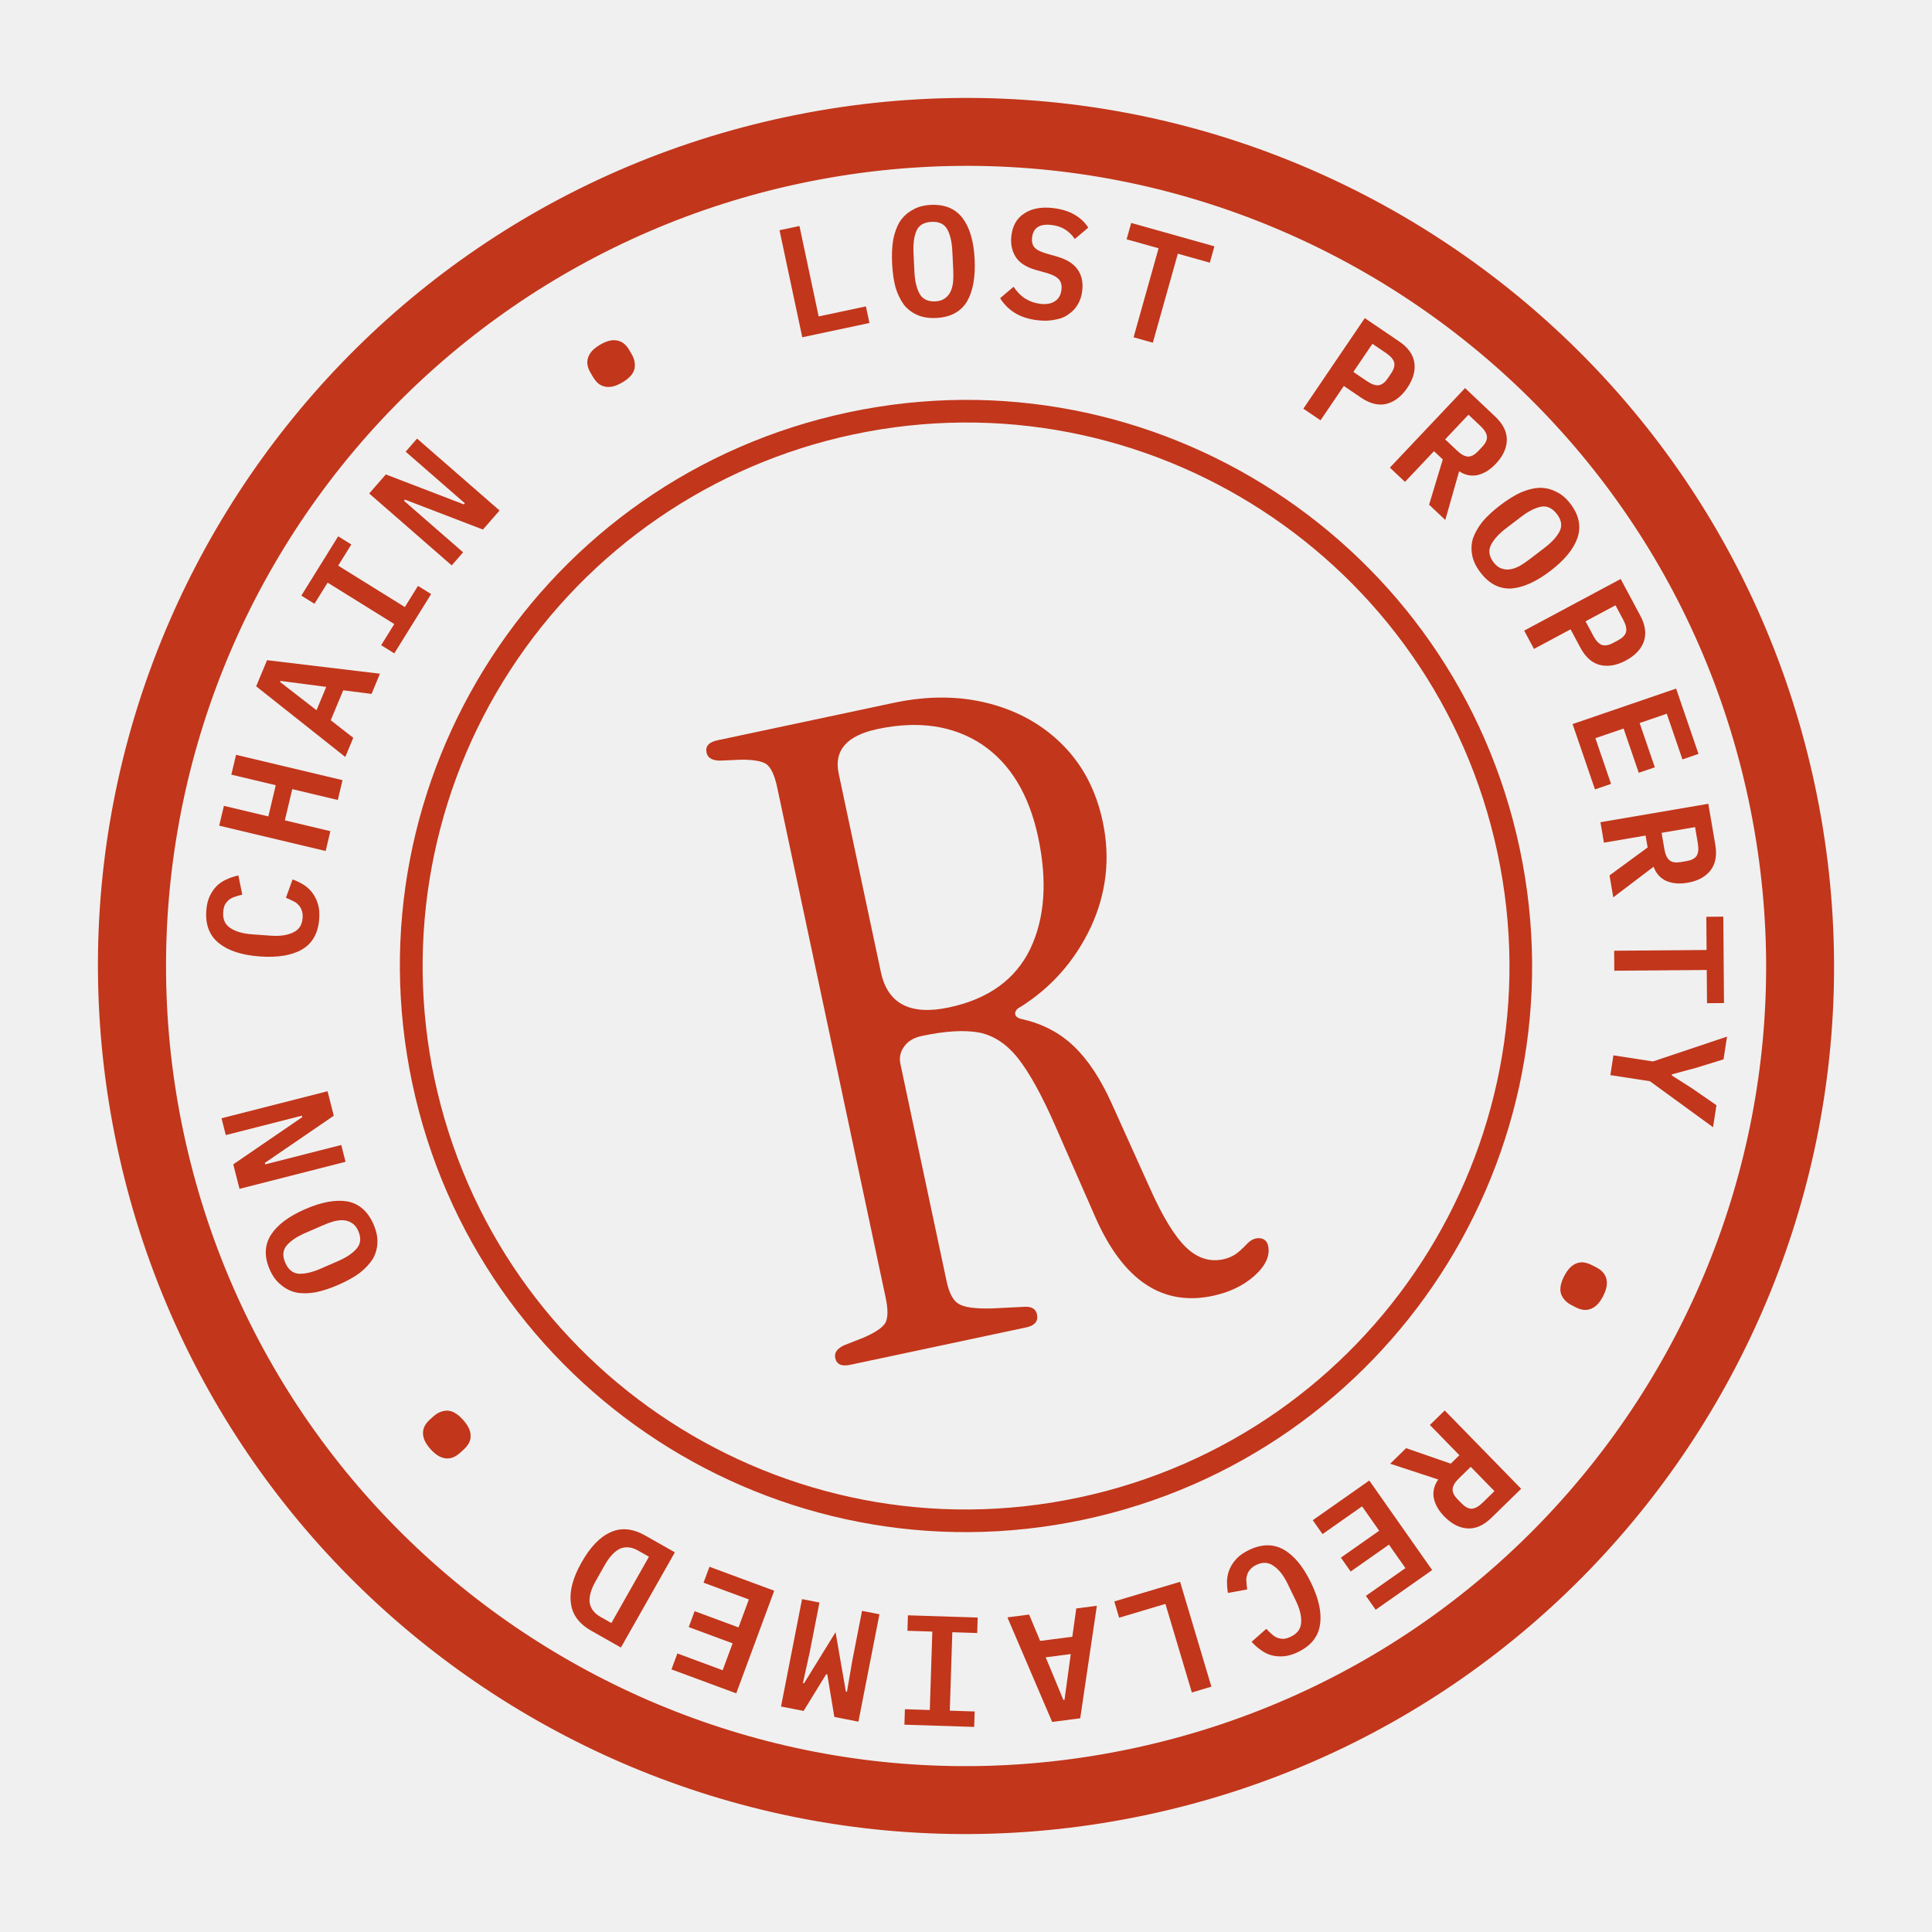
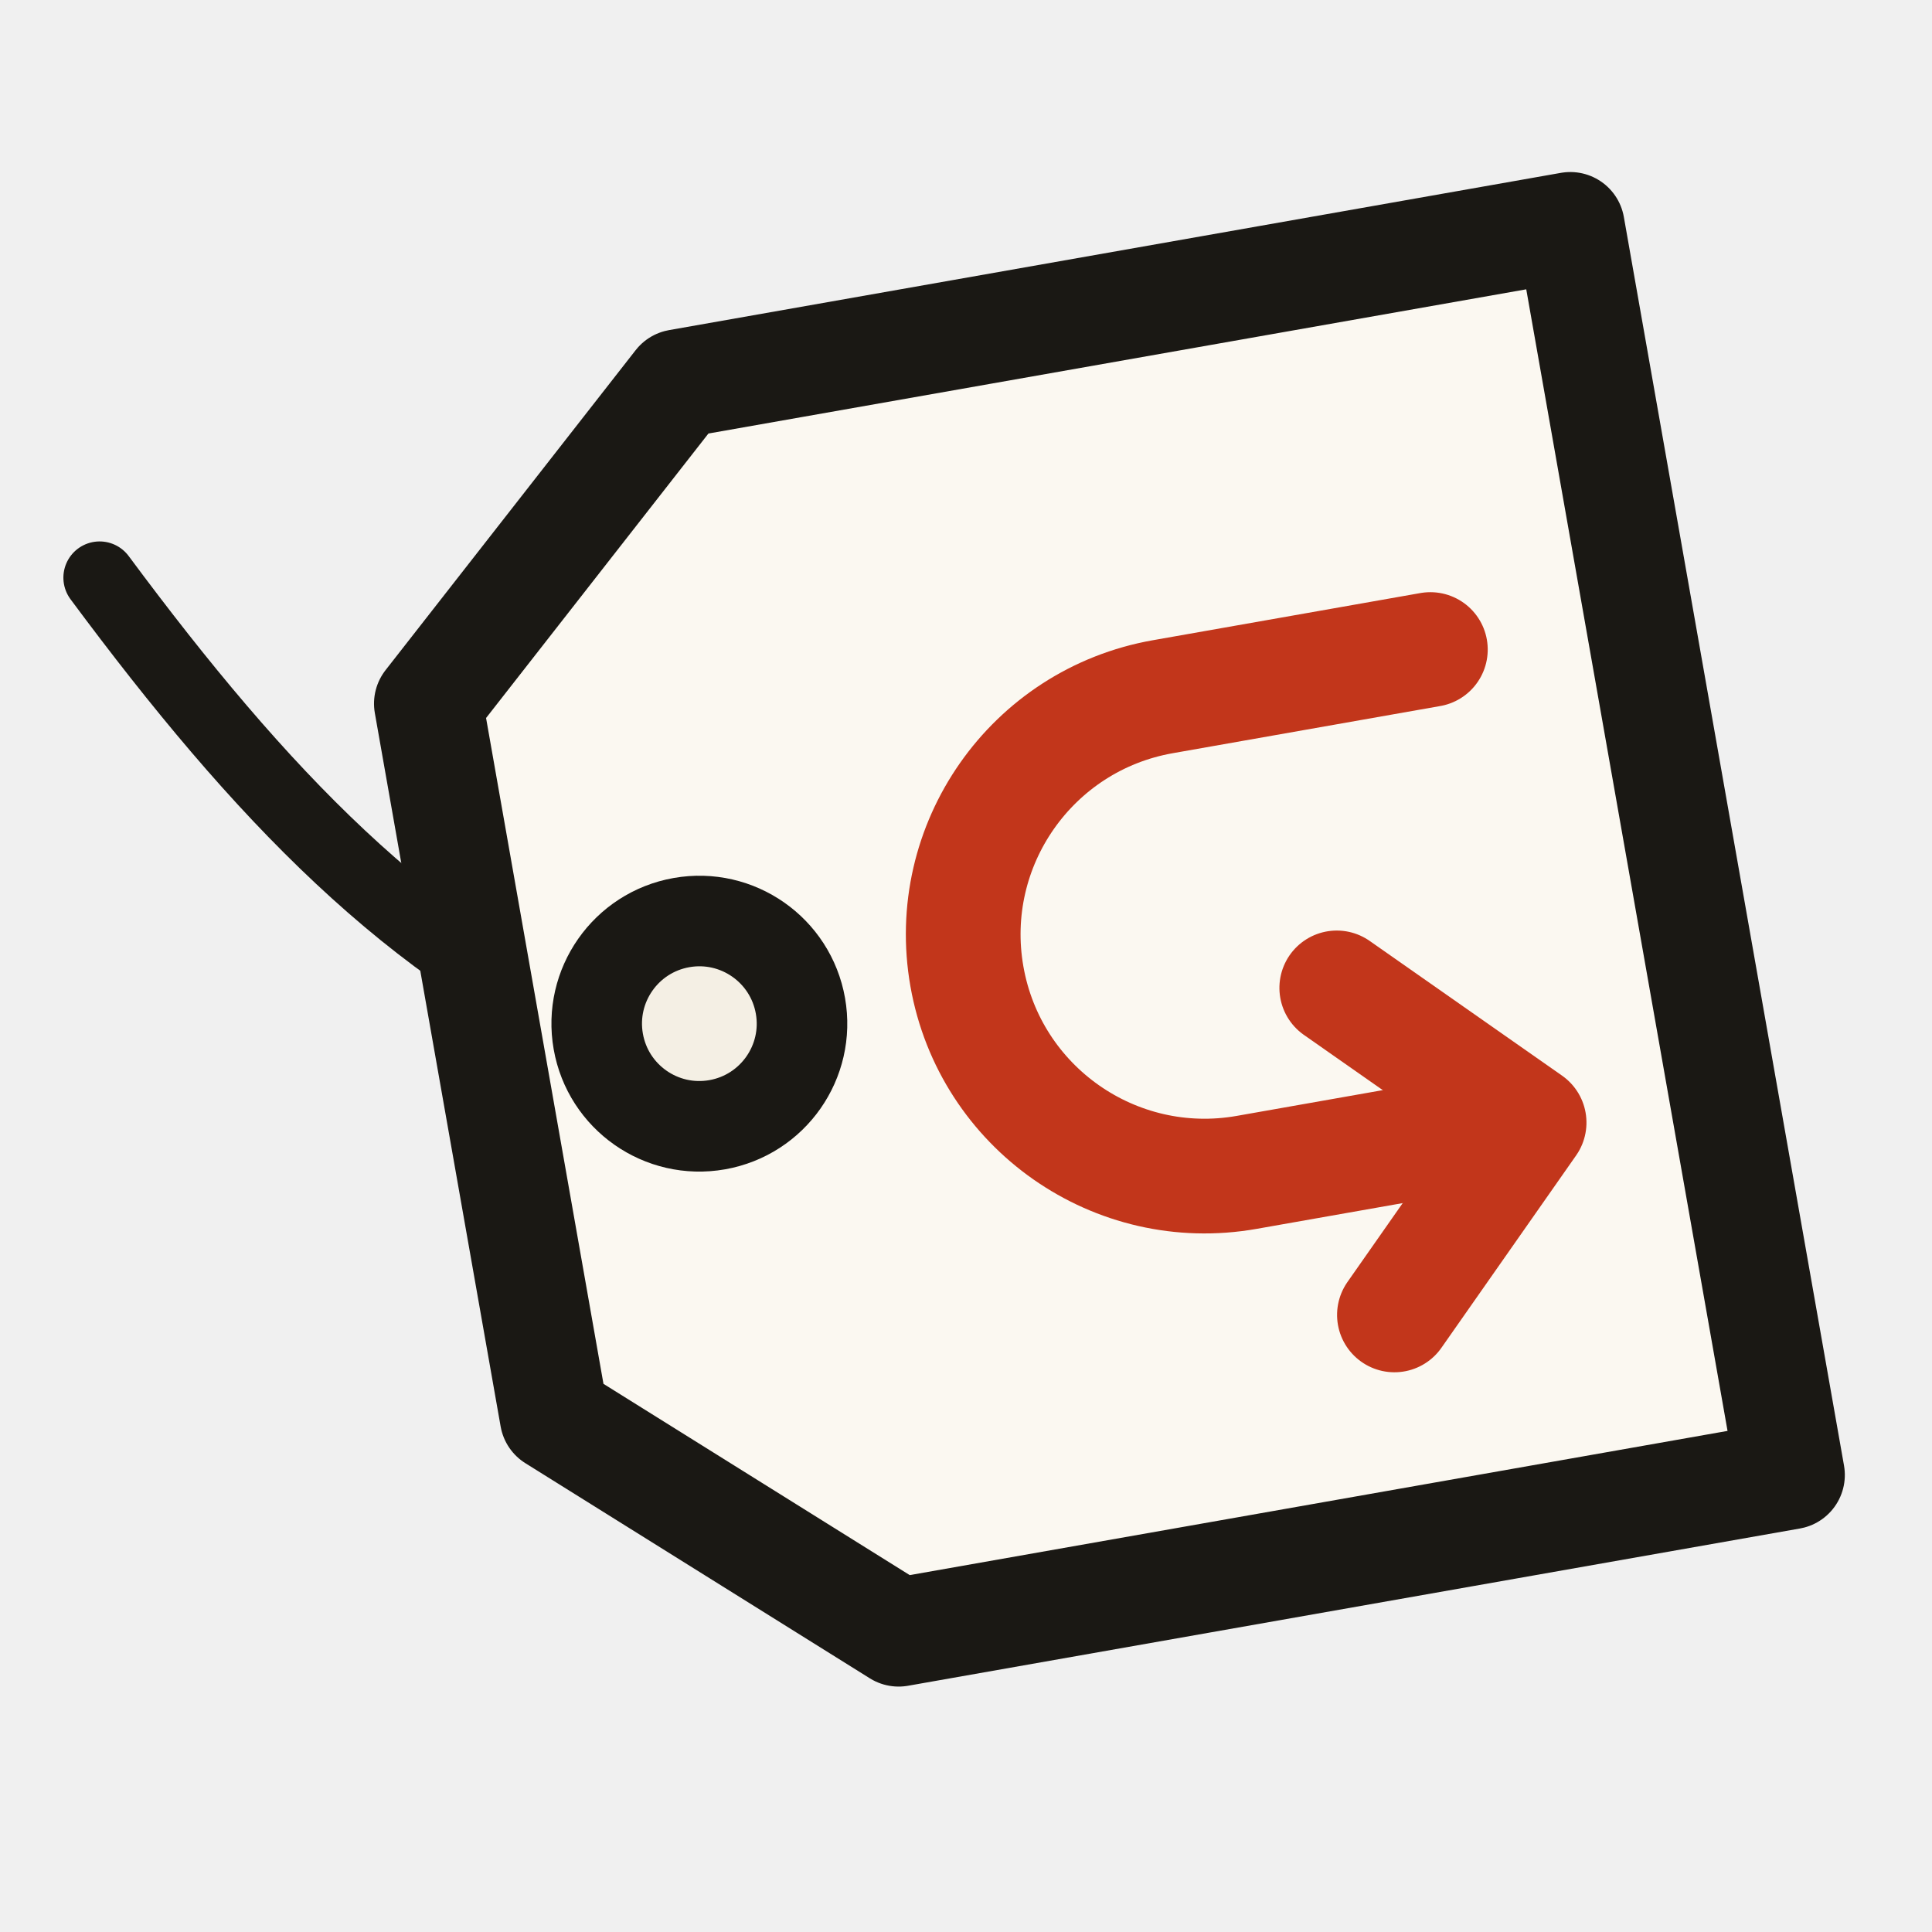
- <svg xmlns="http://www.w3.org/2000/svg" width="512" height="512" viewBox="0 0 512 512">
-   <mask id="satori_om-id">
-     <rect x="0" y="0" width="512" height="512" fill="#fff" />
-   </mask>
-   <mask id="satori_om-id-0">
-     <rect x="6" y="6" width="500" height="500" fill="#fff" />
-   </mask>
-   <defs>
-     <clipPath id="satori_bc-id-0-0">
-       <path x="26" y="26" width="460" height="460" d="M256,26 h0 a230,230 0 0 1 230,230 v0 a230,230 0 0 1 -230,230 h0 a230,230 0 0 1 -230,-230 v0 a230,230 0 0 1 230,-230" />
-     </clipPath>
-   </defs>
-   <mask id="satori_om-id-0-0">
-     <rect x="44" y="44" width="424" height="424" fill="#fff" />
-     <path width="460" height="460" transform="matrix(0.978148,-0.207912,0.207912,0.978148,-47.63118,58.81961)" fill="none" stroke="#000" stroke-width="36" d="M93.365,93.365 A230,230 0 0 1 256,26 h0 a230,230 0 0 1 230,230 v0 a230,230 0 0 1 -230,230 h0 a230,230 0 0 1 -230,-230 v0 A230,230 0 0 1 93.365,93.365" />
-   </mask>
-   <path x="26" y="26" width="460" height="460" fill="transparent" d="M256,26 h0 a230,230 0 0 1 230,230 v0 a230,230 0 0 1 -230,230 h0 a230,230 0 0 1 -230,-230 v0 a230,230 0 0 1 230,-230" transform="matrix(0.978148,-0.207912,0.207912,0.978148,-47.63118,58.81961)" />
-   <path width="460" height="460" transform="matrix(0.978148,-0.207912,0.207912,0.978148,-47.63118,58.81961)" clip-path="url(#satori_bc-id-0-0)" fill="none" stroke="#C2361B" stroke-width="36" d="M93.365,93.365 A230,230 0 0 1 256,26 h0 a230,230 0 0 1 230,230 v0 a230,230 0 0 1 -230,230 h0 a230,230 0 0 1 -230,-230 v0 A230,230 0 0 1 93.365,93.365" />
-   <defs>
-     <clipPath id="satori_bc-id-0-1">
-       <path x="106" y="106" width="300" height="300" d="M256,106 h0 a150,150 0 0 1 150,150 v0 a150,150 0 0 1 -150,150 h0 a150,150 0 0 1 -150,-150 v0 a150,150 0 0 1 150,-150" />
-     </clipPath>
-   </defs>
-   <mask id="satori_om-id-0-1">
-     <rect x="112" y="112" width="288" height="288" fill="#fff" />
-     <path width="300" height="300" transform="matrix(0.978148,-0.207912,0.207912,0.978148,-47.63118,58.81961)" fill="none" stroke="#000" stroke-width="12" d="M149.934,149.934 A150,150 0 0 1 256,106 h0 a150,150 0 0 1 150,150 v0 a150,150 0 0 1 -150,150 h0 a150,150 0 0 1 -150,-150 v0 A150,150 0 0 1 149.934,149.934" />
-   </mask>
-   <path width="300" height="300" transform="matrix(0.978148,-0.207912,0.207912,0.978148,-47.63118,58.81961)" clip-path="url(#satori_bc-id-0-1)" fill="none" stroke="#C2361B" stroke-width="12" d="M149.934,149.934 A150,150 0 0 1 256,106 h0 a150,150 0 0 1 150,150 v0 a150,150 0 0 1 -150,150 h0 a150,150 0 0 1 -150,-150 v0 A150,150 0 0 1 149.934,149.934" />
-   <mask id="satori_om-id-0-2">
-     <rect x="6" y="6" width="500" height="518" fill="#fff" />
-   </mask>
-   <g>
-     <path fill="#C2361B" transform="matrix(0.978148,-0.207912,0.207912,0.978148,-47.63118,58.81961)" d="M301.8 355.1L301.8 355.1Q281.3 355.1 275.7 328.3L275.7 328.3L270.3 302.2Q267.7 289.6 264.5 283Q261.3 276.4 255.8 274Q250.3 271.7 240.7 271.7L240.7 271.7Q237.4 271.7 235.5 273.5Q233.6 275.2 233.6 277.8L233.6 277.8L233.6 336.6Q233.6 341.5 235.5 343.2Q237.4 345 243.9 346.2L243.9 346.2L252.6 347.6Q255.2 348.1 255.2 350.2L255.2 350.2Q255.2 353 251.7 353L251.7 353L204 353Q200.5 353 200.5 350.4L200.5 350.4Q200.5 348.3 203.5 347.6L203.5 347.6L208.9 346.7Q213.9 345.7 215.4 344.1Q216.9 342.4 216.9 337.5L216.9 337.5L216.9 199.3Q216.9 194.4 215.4 192.7Q213.9 191.1 208.9 190.1L208.9 190.1L203.5 189.2Q200.5 188.5 200.5 186.4L200.5 186.4Q200.5 183.8 204 183.8L204 183.8L251.7 183.8Q265.6 183.8 276.4 189.2Q287.2 194.6 293.3 204.1Q299.4 213.6 299.4 226.1L299.4 226.1Q299.4 240.9 290.5 252.8Q281.5 264.6 267.9 269.6L267.9 269.6Q266.3 270 266.1 271.1Q266 272.2 267.7 272.9L267.7 272.9Q275.2 276.4 279.5 282.7Q283.9 289.1 286.2 299.7L286.2 299.7L291.4 323.6Q294 335.8 297.5 341Q301 346.2 306.5 346.2L306.5 346.2Q308.3 346.2 309.9 345.6Q311.4 345 313.7 343.4L313.7 343.4Q315.6 342.2 317.3 342.8Q318.9 343.4 318.9 345.2L318.9 345.2Q318.9 349.2 313.7 352.2Q308.6 355.1 301.8 355.1ZM249.3 265.8L249.3 265.8Q265.3 265.8 273.6 255.1Q281.8 244.4 281.8 226.6L281.8 226.6Q281.8 209.2 272.3 199.4Q262.7 189.7 246.1 189.7L246.1 189.7Q233.6 189.7 233.6 199.1L233.6 199.1L233.6 252.9Q233.6 265.8 249.3 265.8Z " />
-   </g>
-   <mask id="satori_om-id-0-3">
-     <rect x="235" y="48" width="42" height="41" fill="#fff" />
-   </mask>
-   <g>
-     <path fill="#C2361B" transform="matrix(0.978148,-0.207912,0.207912,0.978148,-47.63118,58.81961)" d="M266.4 84L248.2 84L248.2 55L253.6 55L253.6 79.5L266.4 79.5L266.4 84Z " />
-   </g>
-   <mask id="satori_om-id-0-4">
-     <rect x="265" y="50" width="42" height="42" fill="#fff" />
-   </mask>
-   <g>
-     <path fill="#C2361B" transform="matrix(0.998832,-0.048313,0.048313,0.998832,-42.2155,11.70588)" d="M286.5 86.5L286.5 86.5Q283.6 86.5 281.6 85.5Q279.5 84.5 278.1 82.6Q276.8 80.6 276.1 77.9Q275.5 75.1 275.5 71.5L275.5 71.5Q275.5 68 276.1 65.2Q276.8 62.4 278.1 60.5Q279.5 58.6 281.6 57.6Q283.6 56.5 286.5 56.5L286.5 56.5Q292.1 56.5 294.8 60.5Q297.4 64.4 297.4 71.5L297.4 71.5Q297.4 78.6 294.8 82.6Q292.1 86.5 286.5 86.5ZM286.5 82.1L286.5 82.1Q287.9 82.1 288.9 81.5Q289.9 80.9 290.5 79.9Q291.1 78.9 291.4 77.3Q291.6 75.8 291.6 74L291.6 74L291.6 69Q291.6 65.3 290.5 63.1Q289.4 61 286.5 61L286.5 61Q283.5 61 282.4 63.1Q281.3 65.3 281.3 69L281.3 69L281.3 74Q281.3 77.7 282.4 79.9Q283.5 82.1 286.5 82.1Z " />
-   </g>
-   <mask id="satori_om-id-0-5">
-     <rect x="295" y="57" width="41" height="42" fill="#fff" />
-   </mask>
-   <g>
-     <path fill="#C2361B" transform="matrix(0.993648,0.112536,-0.112536,0.993648,-27.5265,-43.49071)" d="M315.1 93.5L315.1 93.5Q311.4 93.5 308.7 92.2Q306.1 90.9 304.5 88.8L304.5 88.8L307.7 85.4Q309.3 87.3 311.2 88.2Q313.1 89.1 315.3 89.1L315.3 89.1Q317.8 89.1 319.1 87.9Q320.4 86.8 320.4 84.7L320.4 84.7Q320.4 83 319.4 82.1Q318.4 81.2 316.1 80.8L316.1 80.8L313 80.3Q309 79.6 307.3 77.4Q305.6 75.2 305.6 72.1L305.6 72.1Q305.6 68 308.3 65.8Q311 63.5 315.7 63.5L315.7 63.5Q319.1 63.5 321.6 64.6Q324.1 65.7 325.6 67.6L325.6 67.6L322.4 71Q321.2 69.6 319.6 68.8Q318 68 315.8 68L315.8 68Q311.1 68 311.1 71.9L311.1 71.9Q311.1 73.5 312 74.4Q313 75.3 315.5 75.7L315.5 75.7L318.5 76.2Q322.3 76.9 324.1 79Q325.9 81.1 325.9 84.3L325.9 84.3Q325.9 86.4 325.2 88Q324.5 89.7 323.1 90.9Q321.8 92.2 319.7 92.8Q317.7 93.5 315.1 93.5Z " />
-   </g>
-   <mask id="satori_om-id-0-6">
-     <rect x="322" y="69" width="42" height="42" fill="#fff" />
-   </mask>
-   <g>
-     <path fill="#C2361B" transform="matrix(0.962728,0.270471,-0.270471,0.962728,0.712181,-103.878)" d="M354.9 80.5L346.1 80.5L346.1 105L340.8 105L340.8 80.5L332 80.5L332 76L354.9 76L354.9 80.5Z " />
-   </g>
-   <mask id="satori_om-id-0-7">
-     <rect x="370" y="105" width="42" height="42" fill="#fff" />
-   </mask>
-   <g>
-     <path fill="#C2361B" transform="matrix(0.827533,0.561417,-0.561417,0.827533,108.1945,-223.0105)" d="M387.8 141L382.3 141L382.3 112L393.3 112Q397.6 112 399.8 114.4Q402 116.8 402 121L402 121Q402 125.1 399.8 127.6Q397.6 130 393.3 130L393.3 130L387.8 130L387.8 141ZM387.8 116.5L387.8 125.5L392.2 125.5Q394.4 125.5 395.4 124.6Q396.3 123.7 396.3 121.8L396.3 121.8L396.3 120.2Q396.3 118.3 395.4 117.4Q394.4 116.5 392.2 116.5L392.2 116.5L387.8 116.5Z " />
-   </g>
-   <mask id="satori_om-id-0-8">
-     <rect x="390" y="129" width="41" height="41" fill="#fff" />
-   </mask>
-   <g>
-     <path fill="#C2361B" transform="matrix(0.726759,0.686892,-0.686892,0.726759,189.337,-270.9149)" d="M406.8 152.8L406.8 164L401.3 164L401.3 135L412.3 135Q416.6 135 418.8 137.4Q421 139.8 421 144L421 144Q421 147.2 419.6 149.4Q418.1 151.6 415.3 152.1L415.3 152.1L421.5 164L415.6 164L410 152.8L406.8 152.8ZM406.8 148.5L411.2 148.5Q413.4 148.5 414.4 147.6Q415.3 146.7 415.3 144.8L415.3 144.8L415.3 143.2Q415.3 141.3 414.4 140.4Q413.4 139.5 411.2 139.5L411.2 139.5L406.8 139.5L406.8 148.5Z " />
-   </g>
-   <mask id="satori_om-id-0-9">
-     <rect x="405" y="155" width="41" height="41" fill="#fff" />
-   </mask>
-   <g>
-     <path fill="#C2361B" transform="matrix(0.607163,0.794578,-0.794578,0.607163,286.1599,-302.6317)" d="M425.5 191.5L425.5 191.5Q422.6 191.5 420.6 190.5Q418.5 189.5 417.1 187.6Q415.8 185.6 415.1 182.9Q414.5 180.1 414.5 176.5L414.5 176.5Q414.5 173 415.1 170.2Q415.8 167.4 417.1 165.5Q418.5 163.6 420.6 162.6Q422.6 161.5 425.5 161.5L425.5 161.5Q431.1 161.5 433.8 165.5Q436.4 169.4 436.4 176.5L436.4 176.5Q436.4 183.6 433.8 187.6Q431.1 191.5 425.5 191.5ZM425.5 187.1L425.5 187.1Q426.9 187.1 427.9 186.5Q428.9 185.9 429.5 184.9Q430.1 183.9 430.4 182.3Q430.6 180.8 430.6 179L430.6 179L430.6 174Q430.6 170.3 429.5 168.1Q428.4 166 425.5 166L425.5 166Q422.5 166 421.4 168.1Q420.3 170.3 420.3 174L420.3 174L420.3 179Q420.3 182.7 421.4 184.9Q422.5 187.1 425.5 187.1Z " />
-   </g>
-   <mask id="satori_om-id-0-10">
-     <rect x="415" y="183" width="42" height="42" fill="#fff" />
-   </mask>
-   <g>
-     <path fill="#C2361B" transform="matrix(0.471841,0.881684,-0.881684,0.471841,395.3961,-312.9574)" d="M432.8 219L427.3 219L427.3 190L438.3 190Q442.6 190 444.8 192.4Q447 194.8 447 199L447 199Q447 203.1 444.8 205.6Q442.6 208 438.3 208L438.3 208L432.8 208L432.8 219ZM432.8 194.5L432.8 203.5L437.2 203.5Q439.4 203.5 440.4 202.6Q441.3 201.7 441.3 199.8L441.3 199.8L441.3 198.2Q441.3 196.3 440.4 195.4Q439.4 194.5 437.2 194.5L437.2 194.5L432.8 194.5Z " />
-   </g>
-   <mask id="satori_om-id-0-11">
-     <rect x="421" y="213" width="42" height="41" fill="#fff" />
-   </mask>
-   <g>
-     <path fill="#C2361B" transform="matrix(0.324298,0.945955,-0.945955,0.324298,510.798,-298.5156)" d="M451.7 248L433.4 248L433.4 219L451.7 219L451.7 223.5L438.9 223.5L438.9 231.1L451.3 231.1L451.3 235.6L438.9 235.6L438.9 243.5L451.7 243.5L451.7 248Z " />
-   </g>
-   <mask id="satori_om-id-0-12">
-     <rect x="423" y="243" width="41" height="41" fill="#fff" />
-   </mask>
-   <g>
-     <path fill="#C2361B" transform="matrix(0.168357,0.985726,-0.985726,0.168357,626.0345,-257.1789)" d="M439.8 267.8L439.8 279L434.3 279L434.3 250L445.3 250Q449.6 250 451.8 252.4Q454 254.8 454 259L454 259Q454 262.2 452.6 264.4Q451.1 266.6 448.3 267.1L448.3 267.1L454.5 279L448.6 279L443 267.8L439.8 267.8ZM439.8 263.5L444.2 263.5Q446.4 263.5 447.4 262.6Q448.3 261.7 448.3 259.8L448.3 259.8L448.3 258.2Q448.3 256.3 447.4 255.4Q446.4 254.5 444.2 254.5L444.2 254.5L439.8 254.5L439.8 263.5Z " />
-   </g>
-   <mask id="satori_om-id-0-13">
-     <rect x="419" y="273" width="41" height="41" fill="#fff" />
-   </mask>
-   <g>
-     <path fill="#C2361B" transform="matrix(0.008055,0.999968,-0.999968,0.008055,733.237,-187.3212)" d="M450.9 284.5L442.1 284.5L442.1 309L436.8 309L436.8 284.5L428 284.5L428 280L450.9 280L450.9 284.5Z " />
-   </g>
-   <mask id="satori_om-id-0-14">
-     <rect x="411" y="302" width="41" height="41" fill="#fff" />
-   </mask>
-   <g>
-     <path fill="#C2361B" transform="matrix(-0.152455,0.98831,-0.98831,-0.152455,826.0055,-92.73085)" d="M434.1 337L428.8 337L428.8 326.4L419.3 308L425.4 308L428.8 315L431.4 320.9L431.7 320.9L434.3 315L437.7 308L443.6 308L434.1 326.4L434.1 337Z " />
-   </g>
-   <mask id="satori_om-id-0-15">
-     <rect x="380" y="354" width="42" height="41" fill="#fff" />
-   </mask>
-   <g>
-     <path fill="#C2361B" transform="matrix(-0.457575,0.889171,-0.889171,-0.457575,938.9512,156.5678)" d="M401.5 383.2L401.5 383.2Q399.8 383.2 398.6 382.8Q397.5 382.4 396.8 381.7Q396.1 381 395.8 380.1Q395.5 379.1 395.5 378L395.5 378L395.5 376.7Q395.5 375.6 395.8 374.7Q396.1 373.8 396.8 373.1Q397.5 372.4 398.6 372Q399.8 371.6 401.5 371.6L401.5 371.6Q403.1 371.6 404.3 372Q405.4 372.4 406.1 373.1Q406.8 373.8 407.1 374.7Q407.4 375.6 407.4 376.7L407.4 376.7L407.4 378Q407.4 380.2 406.1 381.7Q404.7 383.2 401.5 383.2Z " />
-   </g>
-   <mask id="satori_om-id-0-16">
-     <rect x="335" y="394" width="42" height="41" fill="#fff" />
-   </mask>
-   <g>
-     <path fill="#C2361B" transform="matrix(-0.715599,0.698511,-0.698511,-0.715599,931.055,438.1909)" d="M352.8 417.8L352.8 429L347.3 429L347.3 400L358.3 400Q362.6 400 364.8 402.4Q367 404.8 367 409L367 409Q367 412.2 365.6 414.4Q364.1 416.6 361.3 417.1L361.3 417.1L367.5 429L361.6 429L356 417.8L352.8 417.8ZM352.8 413.5L357.2 413.5Q359.4 413.5 360.4 412.6Q361.3 411.7 361.3 409.8L361.3 409.8L361.3 408.2Q361.3 406.3 360.4 405.4Q359.4 404.5 357.2 404.5L357.2 404.5L352.8 404.5L352.8 413.5Z " />
-   </g>
-   <mask id="satori_om-id-0-17">
-     <rect x="309" y="408" width="41" height="41" fill="#fff" />
-   </mask>
-   <g>
-     <path fill="#C2361B" transform="matrix(-0.818381,0.574676,-0.574676,-0.818381,879.6638,570.7697)" d="M338.7 443L320.4 443L320.4 414L338.7 414L338.7 418.5L325.9 418.5L325.9 426.1L338.3 426.1L338.3 430.6L325.9 430.6L325.9 438.5L338.7 438.5L338.7 443Z " />
-   </g>
-   <mask id="satori_om-id-0-18">
-     <rect x="280" y="417" width="42" height="42" fill="#fff" />
-   </mask>
-   <g>
-     <path fill="#C2361B" transform="matrix(-0.899968,0.435956,-0.435956,-0.899968,799.6957,687.63)" d="M301.2 453.5L301.2 453.5Q295.5 453.5 292.8 449.6Q290.1 445.7 290.1 438.5L290.1 438.5Q290.1 431.4 292.8 427.5Q295.5 423.5 301.2 423.5L301.2 423.5Q303.4 423.5 305 424.1Q306.6 424.7 307.8 425.7Q309 426.7 309.8 428.2Q310.6 429.6 311.1 431.3L311.1 431.3L306.1 432.7Q305.8 431.7 305.4 430.8Q305.1 430 304.5 429.3Q303.9 428.7 303.1 428.3Q302.3 428 301.1 428L301.1 428Q298.3 428 297.1 430.1Q295.8 432.3 295.8 436L295.8 436L295.8 441Q295.8 444.7 297.1 446.9Q298.3 449.1 301.1 449.1L301.1 449.1Q302.3 449.1 303.1 448.7Q303.9 448.4 304.5 447.7Q305.1 447.1 305.4 446.2Q305.8 445.3 306.1 444.3L306.1 444.3L311.1 445.7Q310.6 447.4 309.8 448.9Q309 450.3 307.8 451.3Q306.6 452.3 305 452.9Q303.4 453.5 301.2 453.5Z " />
-   </g>
-   <mask id="satori_om-id-0-19">
-     <rect x="250" y="422" width="42" height="42" fill="#fff" />
-   </mask>
-   <g>
-     <path fill="#C2361B" transform="matrix(-0.958246,0.285946,-0.285946,-0.958246,695.9103,782.8065)" d="M281.4 458L263.2 458L263.2 429L268.6 429L268.6 453.5L281.4 453.5L281.4 458Z " />
-   </g>
-   <mask id="satori_om-id-0-20">
-     <rect x="220" y="422" width="42" height="42" fill="#fff" />
-   </mask>
-   <g>
-     <path fill="#C2361B" transform="matrix(-0.991706,0.128529,-0.128529,-0.991706,576.1468,850.3823)" d="M252.4 458L246.6 458L244.6 450.7L236 450.7L234 458L228.5 458L236.7 429L244.2 429L252.4 458ZM243.7 446.2L240.5 434.4L240.2 434.4L237 446.2L243.7 446.2Z " />
-   </g>
-   <mask id="satori_om-id-0-21">
-     <rect x="190" y="417" width="42" height="42" fill="#fff" />
-   </mask>
-   <g>
-     <path fill="#C2361B" transform="matrix(-0.999481,-0.032216,0.032216,-0.999481,446.6032,887.9491)" d="M220.7 453L202.2 453L202.2 448.9L208.8 448.9L208.8 428.1L202.2 428.1L202.2 424L220.7 424L220.7 428.1L214.1 428.1L214.1 448.9L220.7 448.9L220.7 453Z " />
-   </g>
-   <mask id="satori_om-id-0-22">
-     <rect x="162" y="408" width="41" height="41" fill="#fff" />
-   </mask>
-   <g>
-     <path fill="#C2361B" transform="matrix(-0.98137,-0.192127,0.192127,-0.98137,316.7447,895.5922)" d="M188.2 443L188.2 429.6L188.4 421.2L188.1 421.2L182.5 436.1L176.8 421.2L176.5 421.2L176.7 429.6L176.7 443L172 443L172 414L178.5 414L182.5 424.7L182.8 424.7L186.8 414L192.9 414L192.9 443L188.2 443Z " />
-   </g>
-   <mask id="satori_om-id-0-23">
-     <rect x="135" y="394" width="42" height="41" fill="#fff" />
-   </mask>
-   <g>
-     <path fill="#C2361B" transform="matrix(-0.937842,-0.347062,0.347062,-0.937842,193.5856,874.7048)" d="M164.7 429L146.4 429L146.4 400L164.7 400L164.7 404.5L151.9 404.5L151.9 412.1L164.3 412.1L164.3 416.6L151.9 416.6L151.9 424.5L164.7 424.5L164.7 429Z " />
-   </g>
-   <mask id="satori_om-id-0-24">
-     <rect x="111" y="376" width="41" height="41" fill="#fff" />
-   </mask>
-   <g>
-     <path fill="#C2361B" transform="matrix(-0.870025,-0.493008,0.493008,-0.870025,82.36294,829.1101)" d="M122 411L122 382L131 382Q136.7 382 139.4 385.8Q142.2 389.5 142.2 396.5L142.2 396.5Q142.2 403.6 139.4 407.3Q136.7 411 131 411L131 411L122 411ZM127.4 406.6L130.7 406.6Q133.6 406.6 135.1 404.7Q136.5 402.7 136.5 399L136.5 399L136.5 394Q136.5 390.3 135.1 388.3Q133.6 386.4 130.7 386.4L130.7 386.4L127.4 386.4L127.4 406.6Z " />
-   </g>
-   <mask id="satori_om-id-0-25">
-     <rect x="73" y="329" width="41" height="42" fill="#fff" />
-   </mask>
-   <g>
-     <path fill="#C2361B" transform="matrix(-0.669131,-0.743145,0.743145,-0.669131,-80.94226,685.4113)" d="M93.5 358.2L93.5 358.2Q91.8 358.2 90.6 357.8Q89.5 357.4 88.8 356.7Q88.1 356 87.8 355.1Q87.5 354.1 87.5 353L87.5 353L87.5 351.7Q87.5 350.6 87.8 349.7Q88.1 348.8 88.8 348.1Q89.5 347.4 90.6 347Q91.8 346.6 93.5 346.6L93.5 346.6Q95.1 346.6 96.3 347Q97.4 347.4 98.1 348.1Q98.8 348.8 99.1 349.7Q99.4 350.6 99.4 351.7L99.4 351.7L99.4 353Q99.4 355.2 98.1 356.7Q96.7 358.2 93.5 358.2Z " />
-   </g>
-   <mask id="satori_om-id-0-26">
-     <rect x="52" y="273" width="41" height="41" fill="#fff" />
-   </mask>
-   <g>
-     <path fill="#C2361B" transform="matrix(-0.399365,-0.916792,0.916792,-0.399365,-155.818,514.5133)" d="M72.5 309.5L72.5 309.5Q69.6 309.5 67.6 308.5Q65.5 307.5 64.1 305.6Q62.8 303.6 62.1 300.9Q61.5 298.1 61.5 294.5L61.5 294.5Q61.5 291 62.1 288.2Q62.8 285.4 64.1 283.5Q65.5 281.6 67.6 280.6Q69.6 279.5 72.5 279.5L72.5 279.5Q78.1 279.5 80.8 283.5Q83.4 287.4 83.4 294.5L83.4 294.5Q83.4 301.6 80.8 305.6Q78.1 309.5 72.5 309.5ZM72.5 305.1L72.5 305.1Q73.9 305.1 74.9 304.5Q75.9 303.9 76.5 302.9Q77.1 301.9 77.4 300.3Q77.6 298.8 77.6 297L77.6 297L77.6 292Q77.6 288.3 76.5 286.1Q75.4 284 72.5 284L72.5 284Q69.5 284 68.4 286.1Q67.3 288.3 67.3 292L67.3 292L67.3 297Q67.3 300.7 68.4 302.9Q69.5 305.1 72.5 305.1Z " />
-   </g>
-   <mask id="satori_om-id-0-27">
-     <rect x="48" y="243" width="41" height="41" fill="#fff" />
-   </mask>
-   <g>
-     <path fill="#C2361B" transform="matrix(-0.247129,-0.968983,0.968983,-0.247129,-164.2419,433.8134)" d="M71.4 279L63.8 258.2L63.4 258.2L63.4 279L58.8 279L58.8 250L65.5 250L73.1 270.8L73.5 270.8L73.5 250L78.1 250L78.1 279L71.4 279Z " />
-   </g>
-   <mask id="satori_om-id-0-28">
-     <rect x="55" y="183" width="42" height="42" fill="#fff" />
-   </mask>
-   <g>
-     <path fill="#C2361B" transform="matrix(0.072435,-0.997373,0.997373,0.072435,-139.8471,303.5841)" d="M76.2 219.5L76.2 219.5Q70.5 219.5 67.8 215.6Q65.1 211.7 65.1 204.5L65.1 204.5Q65.1 197.4 67.8 193.5Q70.5 189.5 76.2 189.5L76.2 189.5Q78.4 189.5 80 190.1Q81.6 190.7 82.8 191.7Q84 192.7 84.8 194.2Q85.6 195.6 86.1 197.3L86.1 197.3L81.1 198.7Q80.8 197.7 80.4 196.8Q80.1 196 79.5 195.3Q78.9 194.7 78.1 194.3Q77.3 194 76.1 194L76.1 194Q73.3 194 72.1 196.1Q70.8 198.3 70.8 202L70.8 202L70.8 207Q70.8 210.7 72.1 212.9Q73.3 215.1 76.1 215.1L76.1 215.1Q77.3 215.1 78.1 214.7Q78.9 214.4 79.5 213.7Q80.1 213.1 80.4 212.2Q80.8 211.3 81.1 210.3L81.1 210.3L86.1 211.7Q85.6 213.4 84.8 214.9Q84 216.3 82.8 217.3Q81.6 218.3 80 218.9Q78.4 219.5 76.2 219.5Z " />
-   </g>
-   <mask id="satori_om-id-0-29">
-     <rect x="66" y="155" width="41" height="41" fill="#fff" />
-   </mask>
-   <g>
-     <path fill="#C2361B" transform="matrix(0.231487,-0.972838,0.972838,0.231487,-117.2896,256.0247)" d="M90.7 191L90.7 178.6L82.2 178.6L82.2 191L76.8 191L76.8 162L82.2 162L82.2 174.1L90.7 174.1L90.7 162L96.1 162L96.1 191L90.7 191Z " />
-   </g>
-   <mask id="satori_om-id-0-30">
-     <rect x="81" y="129" width="41" height="41" fill="#fff" />
-   </mask>
-   <g>
-     <path fill="#C2361B" transform="matrix(0.384543,-0.923107,0.923107,0.384543,-94.30203,220.1558)" d="M113.4 164L107.6 164L105.6 156.7L97 156.7L95 164L89.5 164L97.7 135L105.2 135L113.4 164ZM104.7 152.2L101.5 140.4L101.2 140.4L98 152.2L104.7 152.2Z " />
-   </g>
-   <mask id="satori_om-id-0-31">
-     <rect x="100" y="105" width="42" height="42" fill="#fff" />
-   </mask>
-   <g>
-     <path fill="#C2361B" transform="matrix(0.52764,-0.849468,0.849468,0.52764,-73.95588,193.2118)" d="M129.7 141L111.2 141L111.2 136.9L117.8 136.9L117.8 116.1L111.2 116.1L111.2 112L129.7 112L129.7 116.1L123.1 116.1L123.1 136.9L129.7 136.9L129.7 141Z " />
-   </g>
-   <mask id="satori_om-id-0-32">
-     <rect x="123" y="85" width="41" height="42" fill="#fff" />
-   </mask>
-   <g>
-     <path fill="#C2361B" transform="matrix(0.657072,-0.753828,0.753828,0.657072,-59.42392,171.1927)" d="M146.4 121L138.8 100.2L138.4 100.2L138.4 121L133.8 121L133.8 92L140.5 92L148.1 112.8L148.5 112.8L148.5 92L153.1 92L153.1 121L146.4 121Z " />
-   </g>
-   <mask id="satori_om-id-0-33">
-     <rect x="176" y="57" width="41" height="42" fill="#fff" />
-   </mask>
-   <g>
-     <path fill="#C2361B" transform="matrix(0.86197,-0.50696,0.50696,0.86197,-48.12797,126.6445)" d="M196.5 86.2L196.5 86.2Q194.8 86.2 193.6 85.8Q192.5 85.4 191.8 84.7Q191.1 84 190.8 83.1Q190.5 82.1 190.5 81L190.5 81L190.5 79.7Q190.5 78.6 190.8 77.7Q191.1 76.8 191.8 76.1Q192.5 75.4 193.6 75Q194.8 74.6 196.5 74.6L196.5 74.6Q198.1 74.6 199.3 75Q200.4 75.4 201.1 76.1Q201.8 76.8 202.1 77.7Q202.4 78.6 202.4 79.7L202.4 79.7L202.4 81Q202.4 83.2 201.1 84.7Q199.7 86.2 196.5 86.2Z " />
+ <svg xmlns="http://www.w3.org/2000/svg" viewBox="0 0 64 64">
+   <g transform="rotate(-10 34 32)">
+     <path d="M6 14 C 10 22, 14 28, 20 32" fill="none" stroke="#1A1814" stroke-width="2.4" stroke-linecap="round" />
+     <path d="M16 20 L26 11 H56 V53 H26 L16 44 Z" fill="#FBF8F1" stroke="#1A1814" stroke-width="3.6" stroke-linejoin="round" />
+     <circle cx="23" cy="32" r="3.4" fill="#F4EFE4" stroke="#1A1814" stroke-width="3" />
+     <path d="M49 24 H40 a8 8 0 0 0 0 16 H49" fill="none" stroke="#C2361B" stroke-width="3.8" stroke-linecap="round" />
+     <path d="M44 34.5 L49.5 40 L44 45.5" fill="none" stroke="#C2361B" stroke-width="3.8" stroke-linecap="round" stroke-linejoin="round" />
  </g>
</svg>
